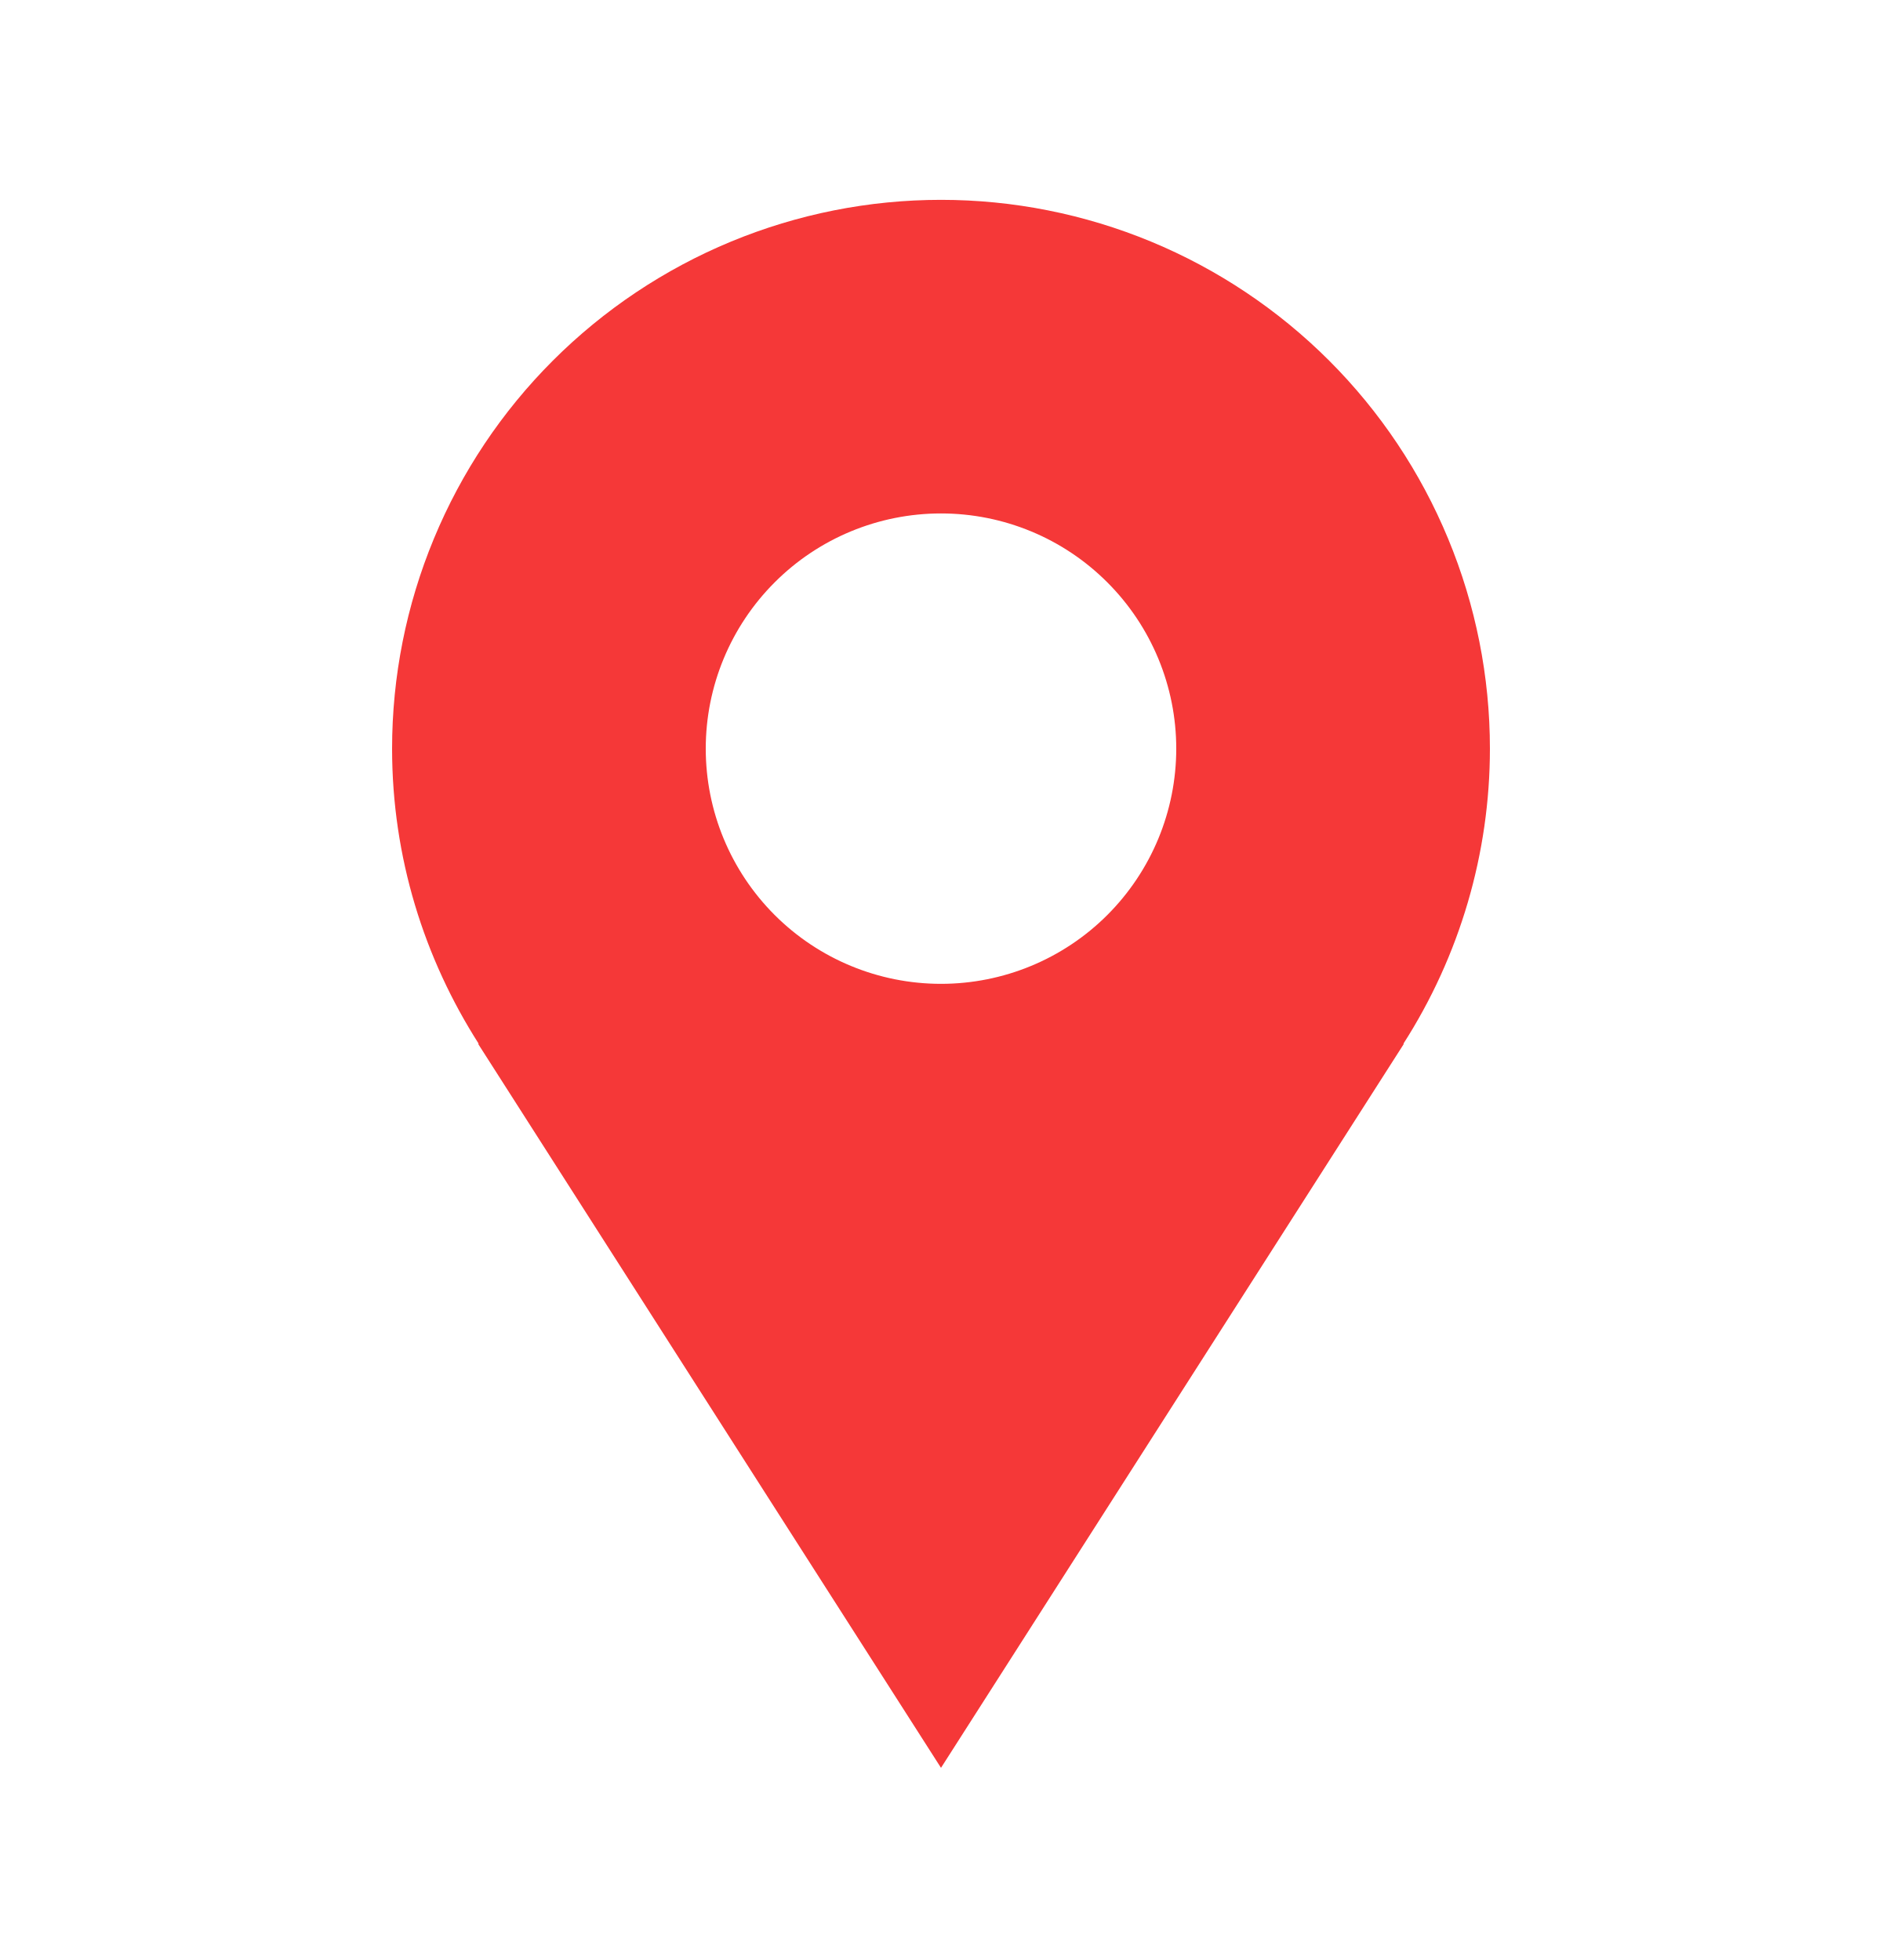
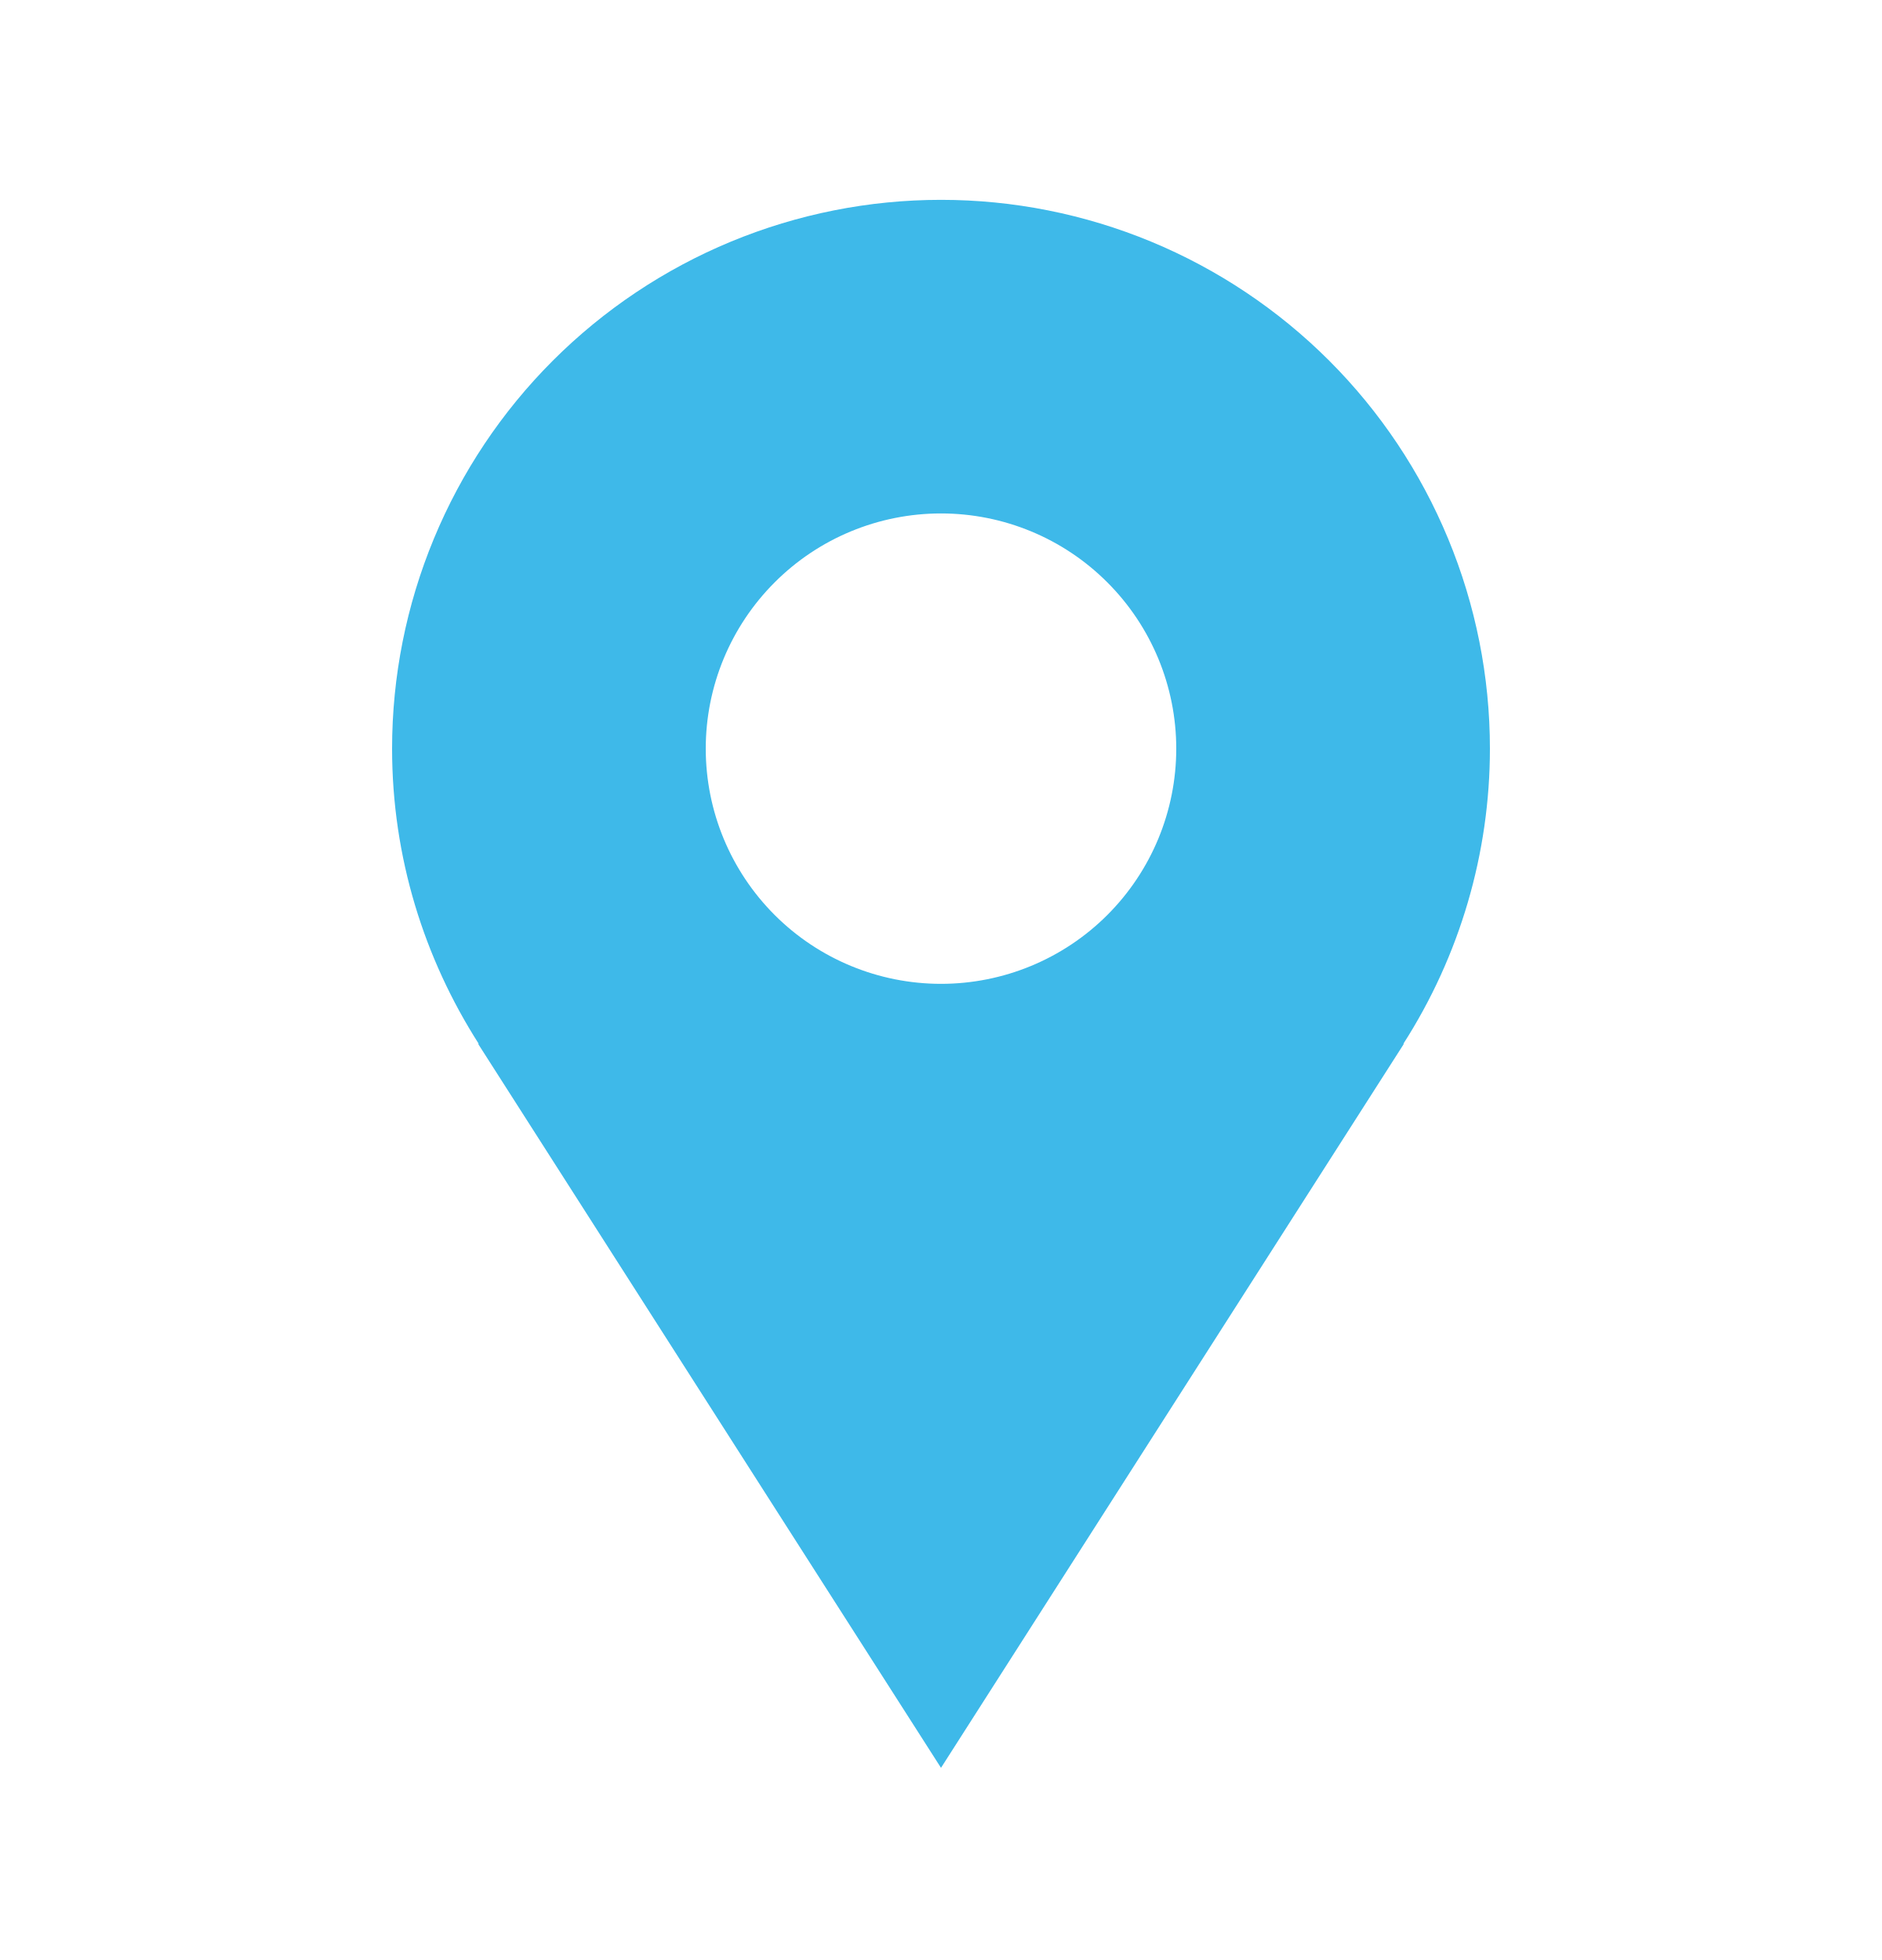
<svg xmlns="http://www.w3.org/2000/svg" width="24" height="25" viewBox="0 0 24 25" fill="none">
-   <path d="M19 9.549C19 8.63 18.819 7.72 18.467 6.871C18.115 6.021 17.6 5.25 16.95 4.6C16.3 3.95 15.528 3.434 14.679 3.082C13.829 2.73 12.919 2.549 12 2.549C11.081 2.549 10.171 2.73 9.321 3.082C8.472 3.434 7.7 3.95 7.05 4.6C6.4 5.25 5.885 6.021 5.533 6.871C5.181 7.72 5 8.63 5 9.549C5 10.936 5.41 12.226 6.105 13.314H6.097C8.457 17.009 12 22.549 12 22.549L17.903 13.314H17.896C18.616 12.191 19 10.884 19 9.549ZM12 12.549C11.204 12.549 10.441 12.233 9.879 11.671C9.316 11.108 9 10.345 9 9.549C9 8.754 9.316 7.991 9.879 7.428C10.441 6.865 11.204 6.549 12 6.549C12.796 6.549 13.559 6.865 14.121 7.428C14.684 7.991 15 8.754 15 9.549C15 10.345 14.684 11.108 14.121 11.671C13.559 12.233 12.796 12.549 12 12.549Z" fill="#F53838" />
+   <path d="M19 9.549C19 8.63 18.819 7.72 18.467 6.871C18.115 6.021 17.6 5.25 16.95 4.6C16.3 3.95 15.528 3.434 14.679 3.082C13.829 2.73 12.919 2.549 12 2.549C11.081 2.549 10.171 2.73 9.321 3.082C8.472 3.434 7.7 3.95 7.05 4.6C6.4 5.25 5.885 6.021 5.533 6.871C5.181 7.72 5 8.63 5 9.549C5 10.936 5.41 12.226 6.105 13.314H6.097C8.457 17.009 12 22.549 12 22.549L17.903 13.314H17.896C18.616 12.191 19 10.884 19 9.549ZM12 12.549C11.204 12.549 10.441 12.233 9.879 11.671C9.316 11.108 9 10.345 9 9.549C9 8.754 9.316 7.991 9.879 7.428C10.441 6.865 11.204 6.549 12 6.549C12.796 6.549 13.559 6.865 14.121 7.428C14.684 7.991 15 8.754 15 9.549C15 10.345 14.684 11.108 14.121 11.671C13.559 12.233 12.796 12.549 12 12.549Z" fill="#3eb9e9" />
</svg>
